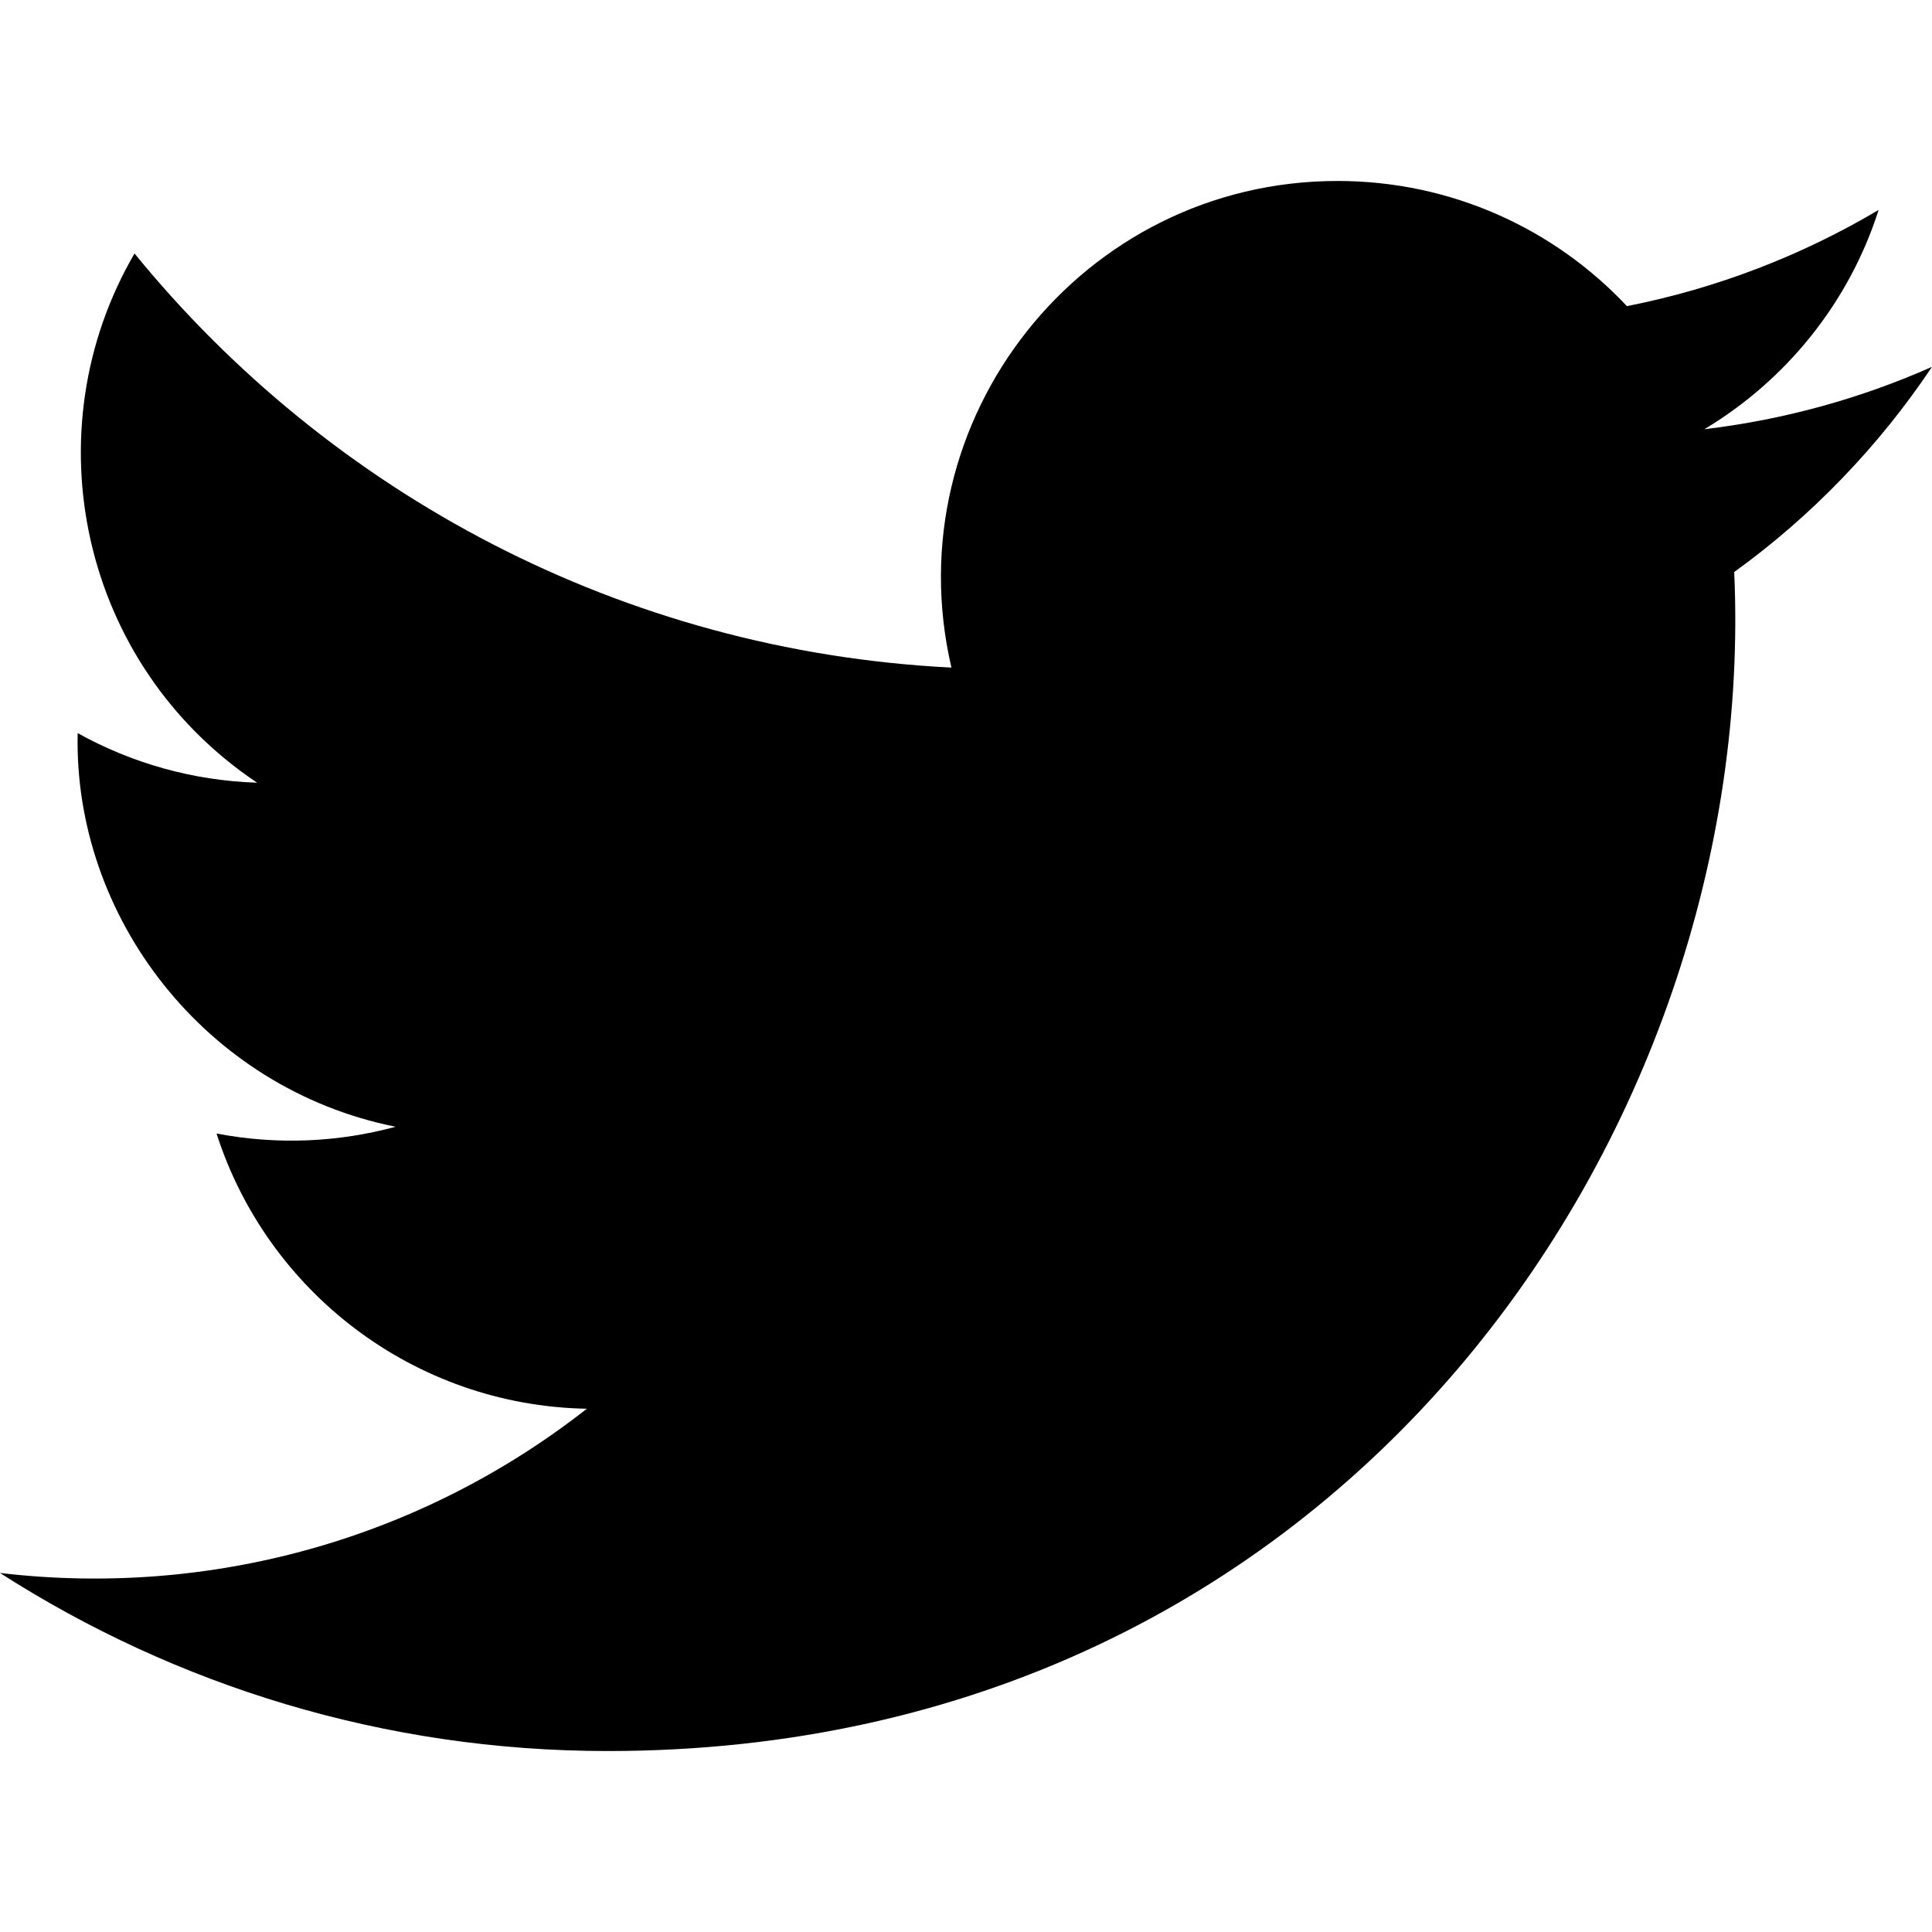
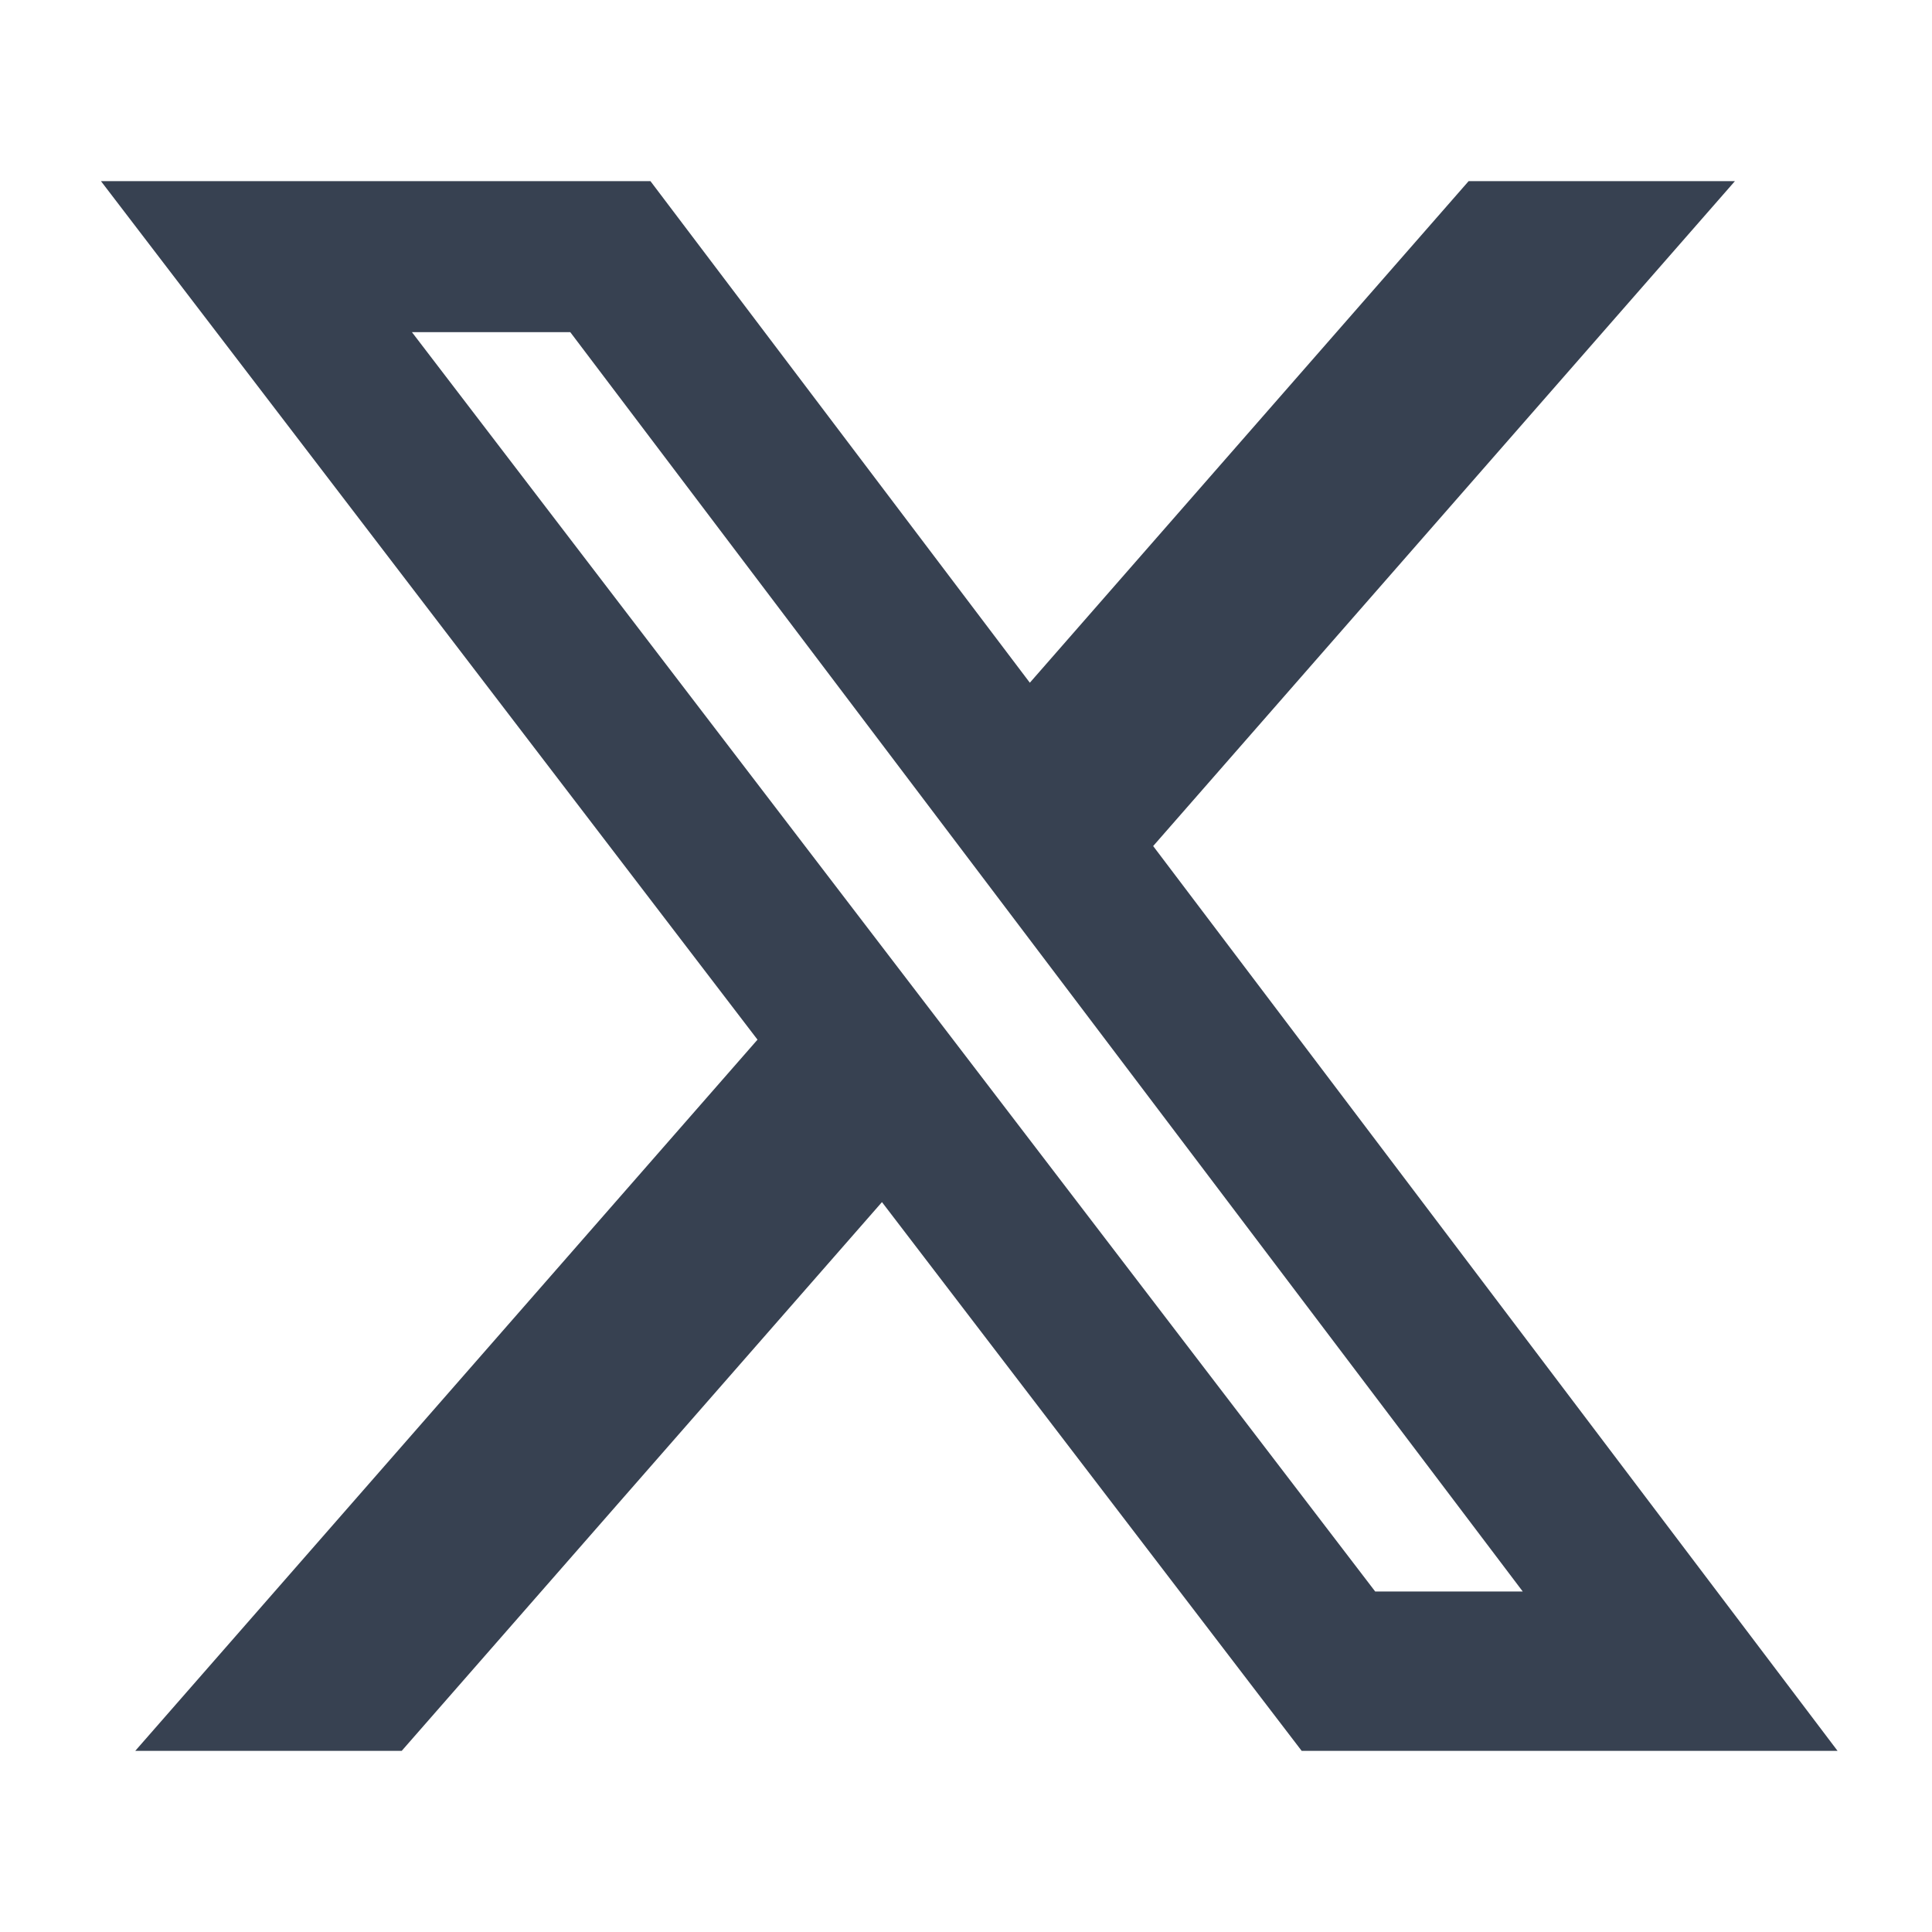
<svg xmlns="http://www.w3.org/2000/svg" width="24" height="24" viewBox="0 0 24 24">
-   <path d="M24 4.557c-.883.392-1.832.656-2.828.775 1.017-.609 1.798-1.574 2.165-2.724-.951.564-2.005.974-3.127 1.195-.897-.957-2.178-1.555-3.594-1.555-3.179 0-5.515 2.966-4.797 6.045-4.091-.205-7.719-2.165-10.148-5.144-1.29 2.213-.669 5.108 1.523 6.574-.806-.026-1.566-.247-2.229-.616-.054 2.281 1.581 4.415 3.949 4.89-.693.188-1.452.232-2.224.084.626 1.956 2.444 3.379 4.6 3.419-2.07 1.623-4.678 2.348-7.29 2.04 2.179 1.397 4.768 2.212 7.548 2.212 9.142 0 14.307-7.721 13.995-14.646.962-.695 1.797-1.562 2.457-2.549z" />
+   <path fill="#374151" d="M18.244 2.25h3.308l-7.227 8.26 8.502 11.24H16.17l-5.214-6.817L4.99 21.75H1.68l7.73-8.835L1.254 2.25H8.08l4.713 6.231zm-1.161 17.52h1.833L7.084 4.126H5.117z" />
</svg>
